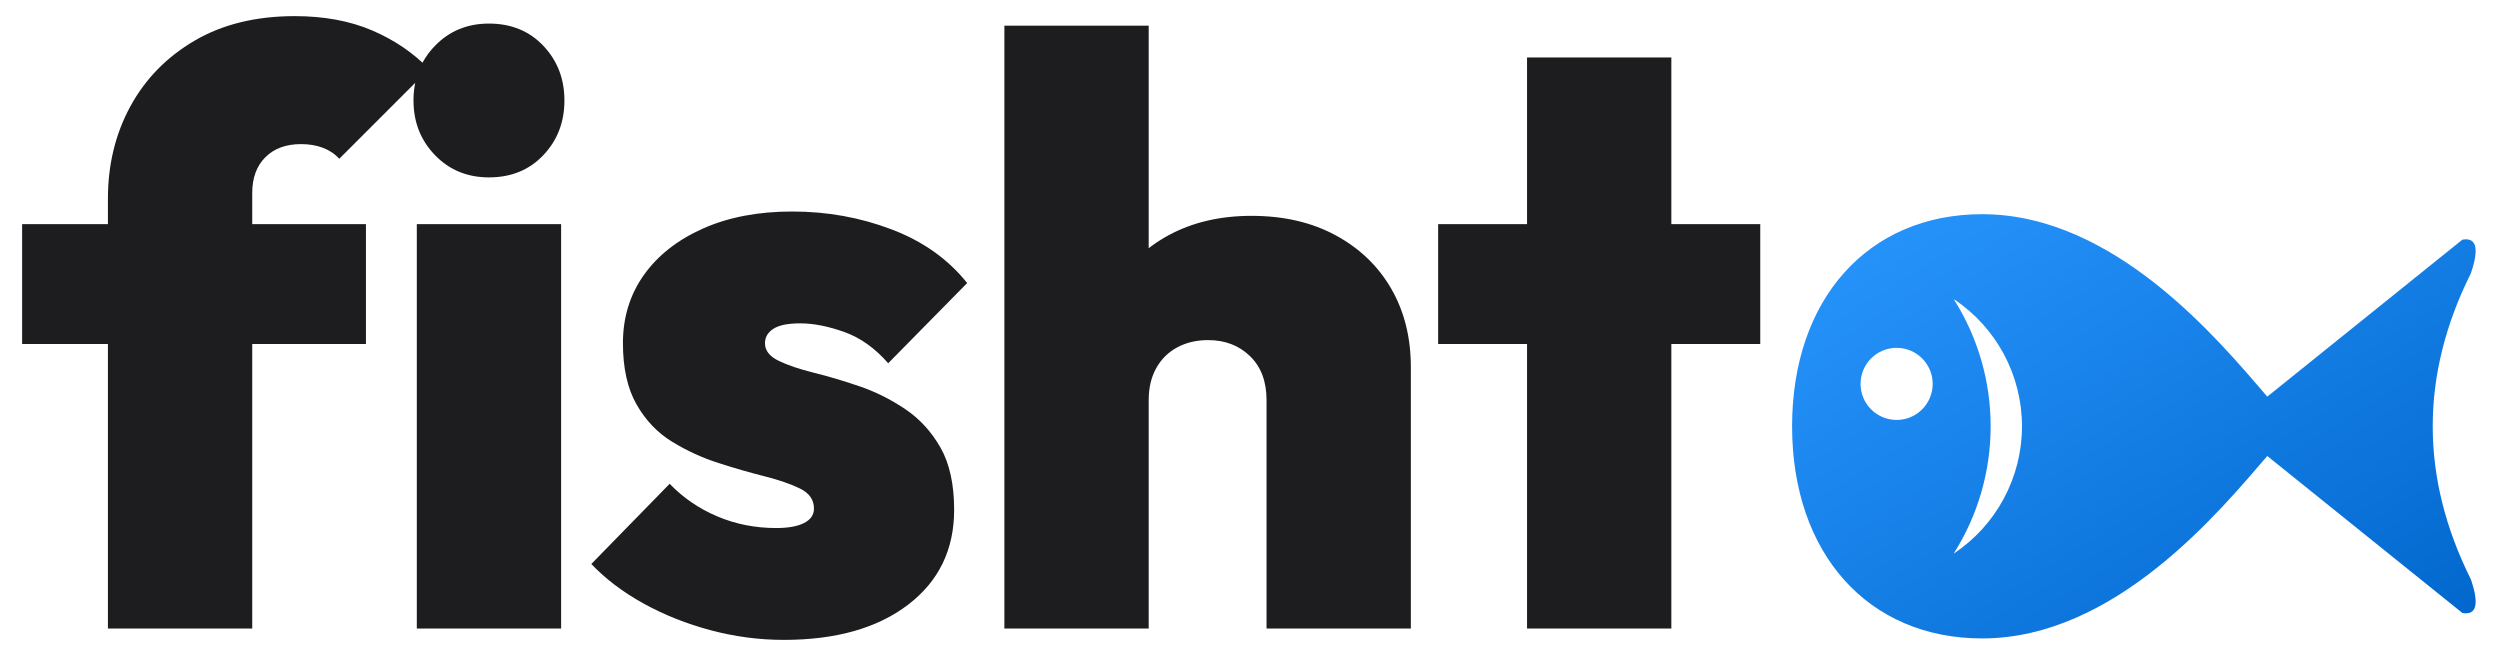
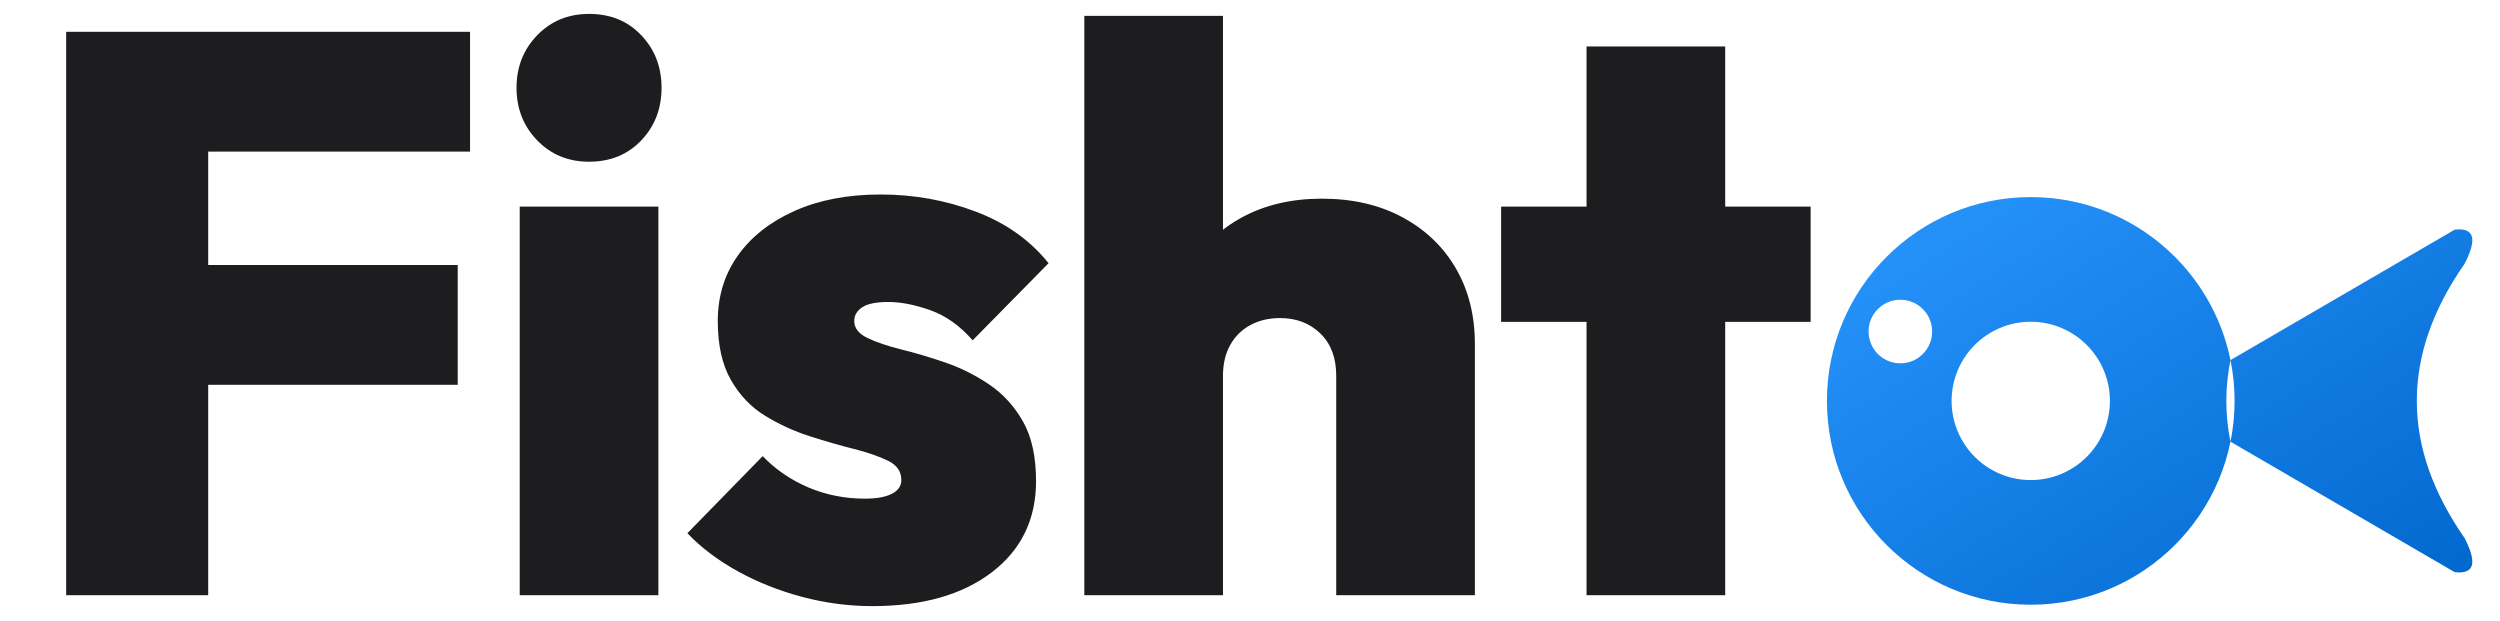
- <svg xmlns="http://www.w3.org/2000/svg" viewBox="-20 -760 3023 792" role="img" aria-labelledby="t">
+ <svg xmlns="http://www.w3.org/2000/svg" viewBox="-20 -749 3146 781" role="img" aria-labelledby="t">
  <defs>
    <linearGradient id="fishto-blue" x1="0" y1="0" x2="1" y2="1">
      <stop offset="0" stop-color="#2997FF" />
      <stop offset="1" stop-color="#0066CC" />
    </linearGradient>
  </defs>
-   <path fill="#1D1D1F" d="M110.5 0.0V-519.75Q110.5 -581.5 137.625 -631.375Q164.75 -681.25 215.375 -710.875Q266.0 -740.5 336.5 -740.5Q389.5 -740.5 429.875 -723.25Q470.25 -706.0 498.75 -676.5L390.25 -568.0Q382 -577 370.25 -581.375Q358.5 -585.75 344.0 -585.75Q316.75 -585.75 300.875 -569.875Q285 -554 285.0 -526.75V0ZM6.75 -344.0V-489.0H422.5V-344.0Z M484 0V-489H658.5V0.0ZM571.25 -545.5Q532.0 -545.5 506.0 -572.375Q480.0 -599.25 480.0 -638.5Q480.0 -677.75 506.0 -704.625Q532.0 -731.5 571.25 -731.5Q611.5 -731.5 637.0 -704.625Q662.5 -677.75 662.5 -638.5Q662.5 -599.25 637.0 -572.375Q611.5 -545.5 571.25 -545.5Z M927.75 13.75Q883.25 13.75 839.5 2.125Q795.75 -9.5 758.375 -30.125Q721.0 -50.75 695 -78L789.75 -175.0Q814.0 -149.75 847.25 -135.625Q880.5 -121.5 918.5 -121.5Q940.5 -121.5 952.375 -127.625Q964.25 -133.75 964.25 -145.0Q964.25 -161.0 947.375 -169.25Q930.5 -177.5 904.25 -184.125Q878.0 -190.75 848.75 -200.125Q819.5 -209.5 792.875 -225.75Q766.25 -242.0 749.75 -270.875Q733.25 -299.75 733.25 -345.0Q733.25 -391.75 758.5 -427.375Q783.75 -463.0 830.0 -483.625Q876.25 -504.25 938.0 -504.25Q1001.25 -504.25 1058.125 -482.625Q1115 -461 1149.5 -417.75L1054.0 -320.75Q1030.0 -348.25 1000.75 -358.625Q971.5 -369.0 947.75 -369.0Q925.25 -369.0 915.125 -362.375Q905.0 -355.75 905 -345Q905.0 -331.75 921.5 -323.75Q938.0 -315.75 964.25 -309.25Q990.5 -302.75 1019.375 -292.875Q1048.25 -283.0 1074.5 -265.375Q1100.75 -247.75 1117.25 -218.75Q1133.75 -189.75 1133.75 -143.5Q1133.75 -71.25 1078.0 -28.75Q1022.25 13.75 927.75 13.75Z M1511.5 0.0V-276.25Q1511.5 -310.0 1491.5 -329.375Q1471.5 -348.75 1440.811 -348.75Q1419.936 -348.75 1403.593 -340.0Q1387.25 -331.25 1378.125 -314.875Q1369.0 -298.5 1369.0 -276.25L1301.25 -307.75Q1301.25 -366.5 1325.625 -409.375Q1350.0 -452.25 1393.224 -475.625Q1436.448 -499.0 1493.349 -499.0Q1551.75 -499.0 1595.25 -475.375Q1638.75 -451.75 1662.375 -410.75Q1686.0 -369.75 1686 -316V0ZM1194.5 0.0V-729.0H1369V0Z M1826.5 0.0V-690.5H2001.0V0ZM1719 -344V-489H2108.5V-344.0Z" />
-   <path fill="url(#fishto-blue)" fill-rule="evenodd" d="M2147.0 -244.5C2147.0 -398.4 2238.9 -501.0 2376.8 -501.0C2537.7 -501.0 2664.1 -347.1 2721.6 -280.4L2957.5 -470.2Q2983.2 -474.7 2967.8 -429.6Q2875.5 -244.5 2967.8 -59.4Q2983.2 -14.3 2957.5 -18.8L2721.6 -208.6C2664.1 -141.9 2537.7 12.0 2376.8 12.0C2238.9 12.0 2147.0 -90.6 2147.0 -244.5ZM2229.8 -295.8a43.6 43.6 0 1 0 87.2 0a43.6 43.6 0 1 0 -87.2 0ZM2342.4 -398.4A184.7 184.7 0 0 1 2342.4 -90.6A287.3 287.3 0 0 0 2342.4 -398.4Z" />
+   <path fill="#1D1D1F" d="M63.25 0.0V-709.0H242V0ZM204.5 -264.75V-415.5H556.0V-264.75ZM204.5 -558.25V-709.0H571.5V-558.25Z M634 0V-489H808.5V0.0ZM721.25 -545.5Q682.0 -545.5 656.0 -572.375Q630.0 -599.25 630.0 -638.5Q630.0 -677.75 656.0 -704.625Q682.0 -731.5 721.25 -731.5Q761.5 -731.5 787.0 -704.625Q812.5 -677.75 812.5 -638.5Q812.5 -599.25 787.0 -572.375Q761.5 -545.5 721.25 -545.5Z M1077.75 13.75Q1033.25 13.75 989.5 2.125Q945.75 -9.5 908.375 -30.125Q871.0 -50.75 845 -78L939.75 -175.0Q964.0 -149.75 997.25 -135.625Q1030.5 -121.5 1068.5 -121.5Q1090.5 -121.5 1102.375 -127.625Q1114.25 -133.75 1114.25 -145.0Q1114.25 -161.0 1097.375 -169.25Q1080.5 -177.5 1054.25 -184.125Q1028.0 -190.75 998.75 -200.125Q969.5 -209.5 942.875 -225.75Q916.25 -242.0 899.75 -270.875Q883.25 -299.75 883.25 -345.0Q883.25 -391.75 908.5 -427.375Q933.75 -463.0 980.0 -483.625Q1026.25 -504.25 1088.0 -504.25Q1151.25 -504.25 1208.125 -482.625Q1265 -461 1299.5 -417.75L1204.0 -320.75Q1180.0 -348.25 1150.75 -358.625Q1121.5 -369.0 1097.75 -369.0Q1075.25 -369.0 1065.125 -362.375Q1055.0 -355.75 1055 -345Q1055.0 -331.75 1071.5 -323.75Q1088.0 -315.75 1114.25 -309.25Q1140.5 -302.75 1169.375 -292.875Q1198.25 -283.0 1224.5 -265.375Q1250.75 -247.75 1267.25 -218.75Q1283.75 -189.75 1283.75 -143.5Q1283.75 -71.25 1228.0 -28.75Q1172.25 13.75 1077.75 13.75Z M1661.5 0.0V-276.25Q1661.5 -310.0 1641.5 -329.375Q1621.5 -348.75 1590.811 -348.75Q1569.936 -348.75 1553.593 -340.0Q1537.25 -331.25 1528.125 -314.875Q1519.0 -298.5 1519.0 -276.25L1451.25 -307.75Q1451.25 -366.5 1475.625 -409.375Q1500.0 -452.25 1543.224 -475.625Q1586.448 -499.0 1643.349 -499.0Q1701.75 -499.0 1745.25 -475.375Q1788.75 -451.75 1812.375 -410.75Q1836.0 -369.75 1836 -316V0ZM1344.5 0.0V-729.0H1519V0Z M1976.5 0.0V-690.5H2151.0V0ZM1869 -344V-489H2258.5V-344.0Z" />
+   <path fill="url(#fishto-blue)" fill-rule="evenodd" d="M2279.0 -244.5A256.5 256.5 0 1 1 2792.0 -244.5A256.5 256.5 0 1 1 2279.0 -244.5ZM2435.9 -244.5A99.6 99.6 0 1 0 2635.1 -244.5A99.6 99.6 0 1 0 2435.9 -244.5ZM2786.8 -295.8L3069.0 -460.0Q3106.0 -464.3 3081.3 -416.9Q2961.3 -244.5 3081.3 -72.1Q3106.0 -24.7 3069.0 -29.0L2786.8 -193.2A256.5 256.5 0 0 1 2786.8 -295.8ZM2331.4 -331.8A40.0 40.0 0 1 0 2411.4 -331.8A40.0 40.0 0 1 0 2331.4 -331.8Z" />
</svg>
